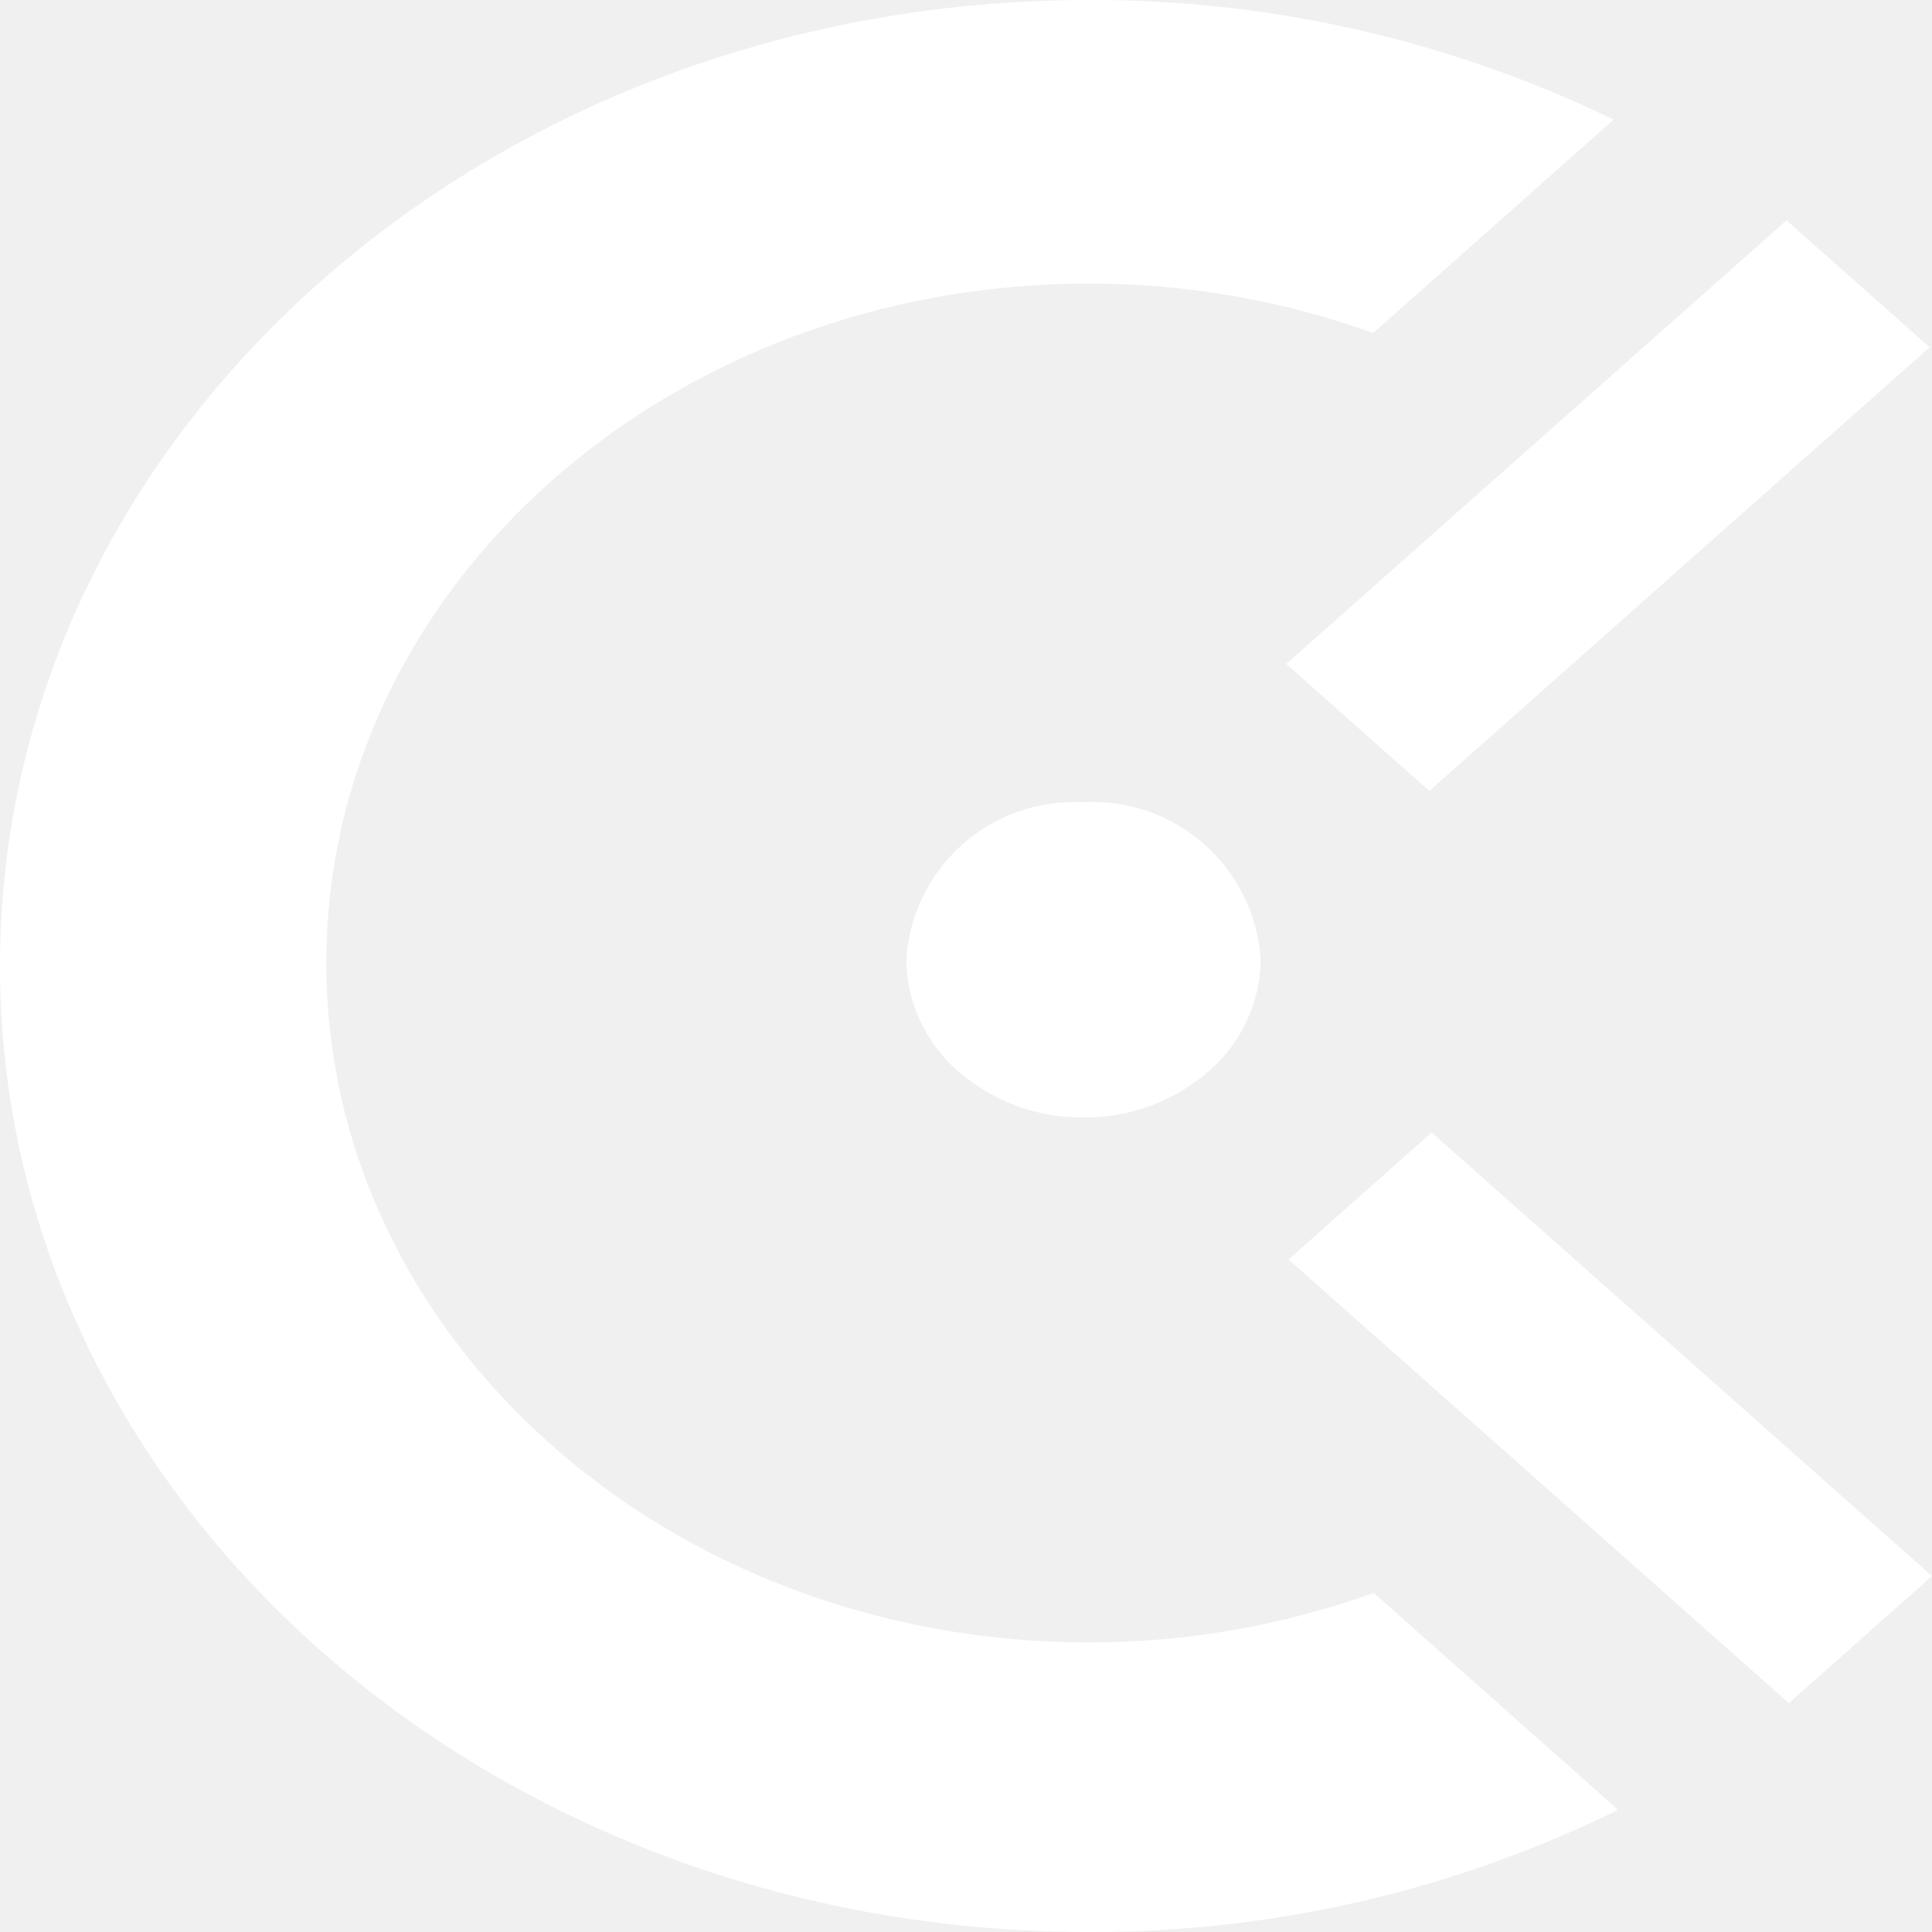
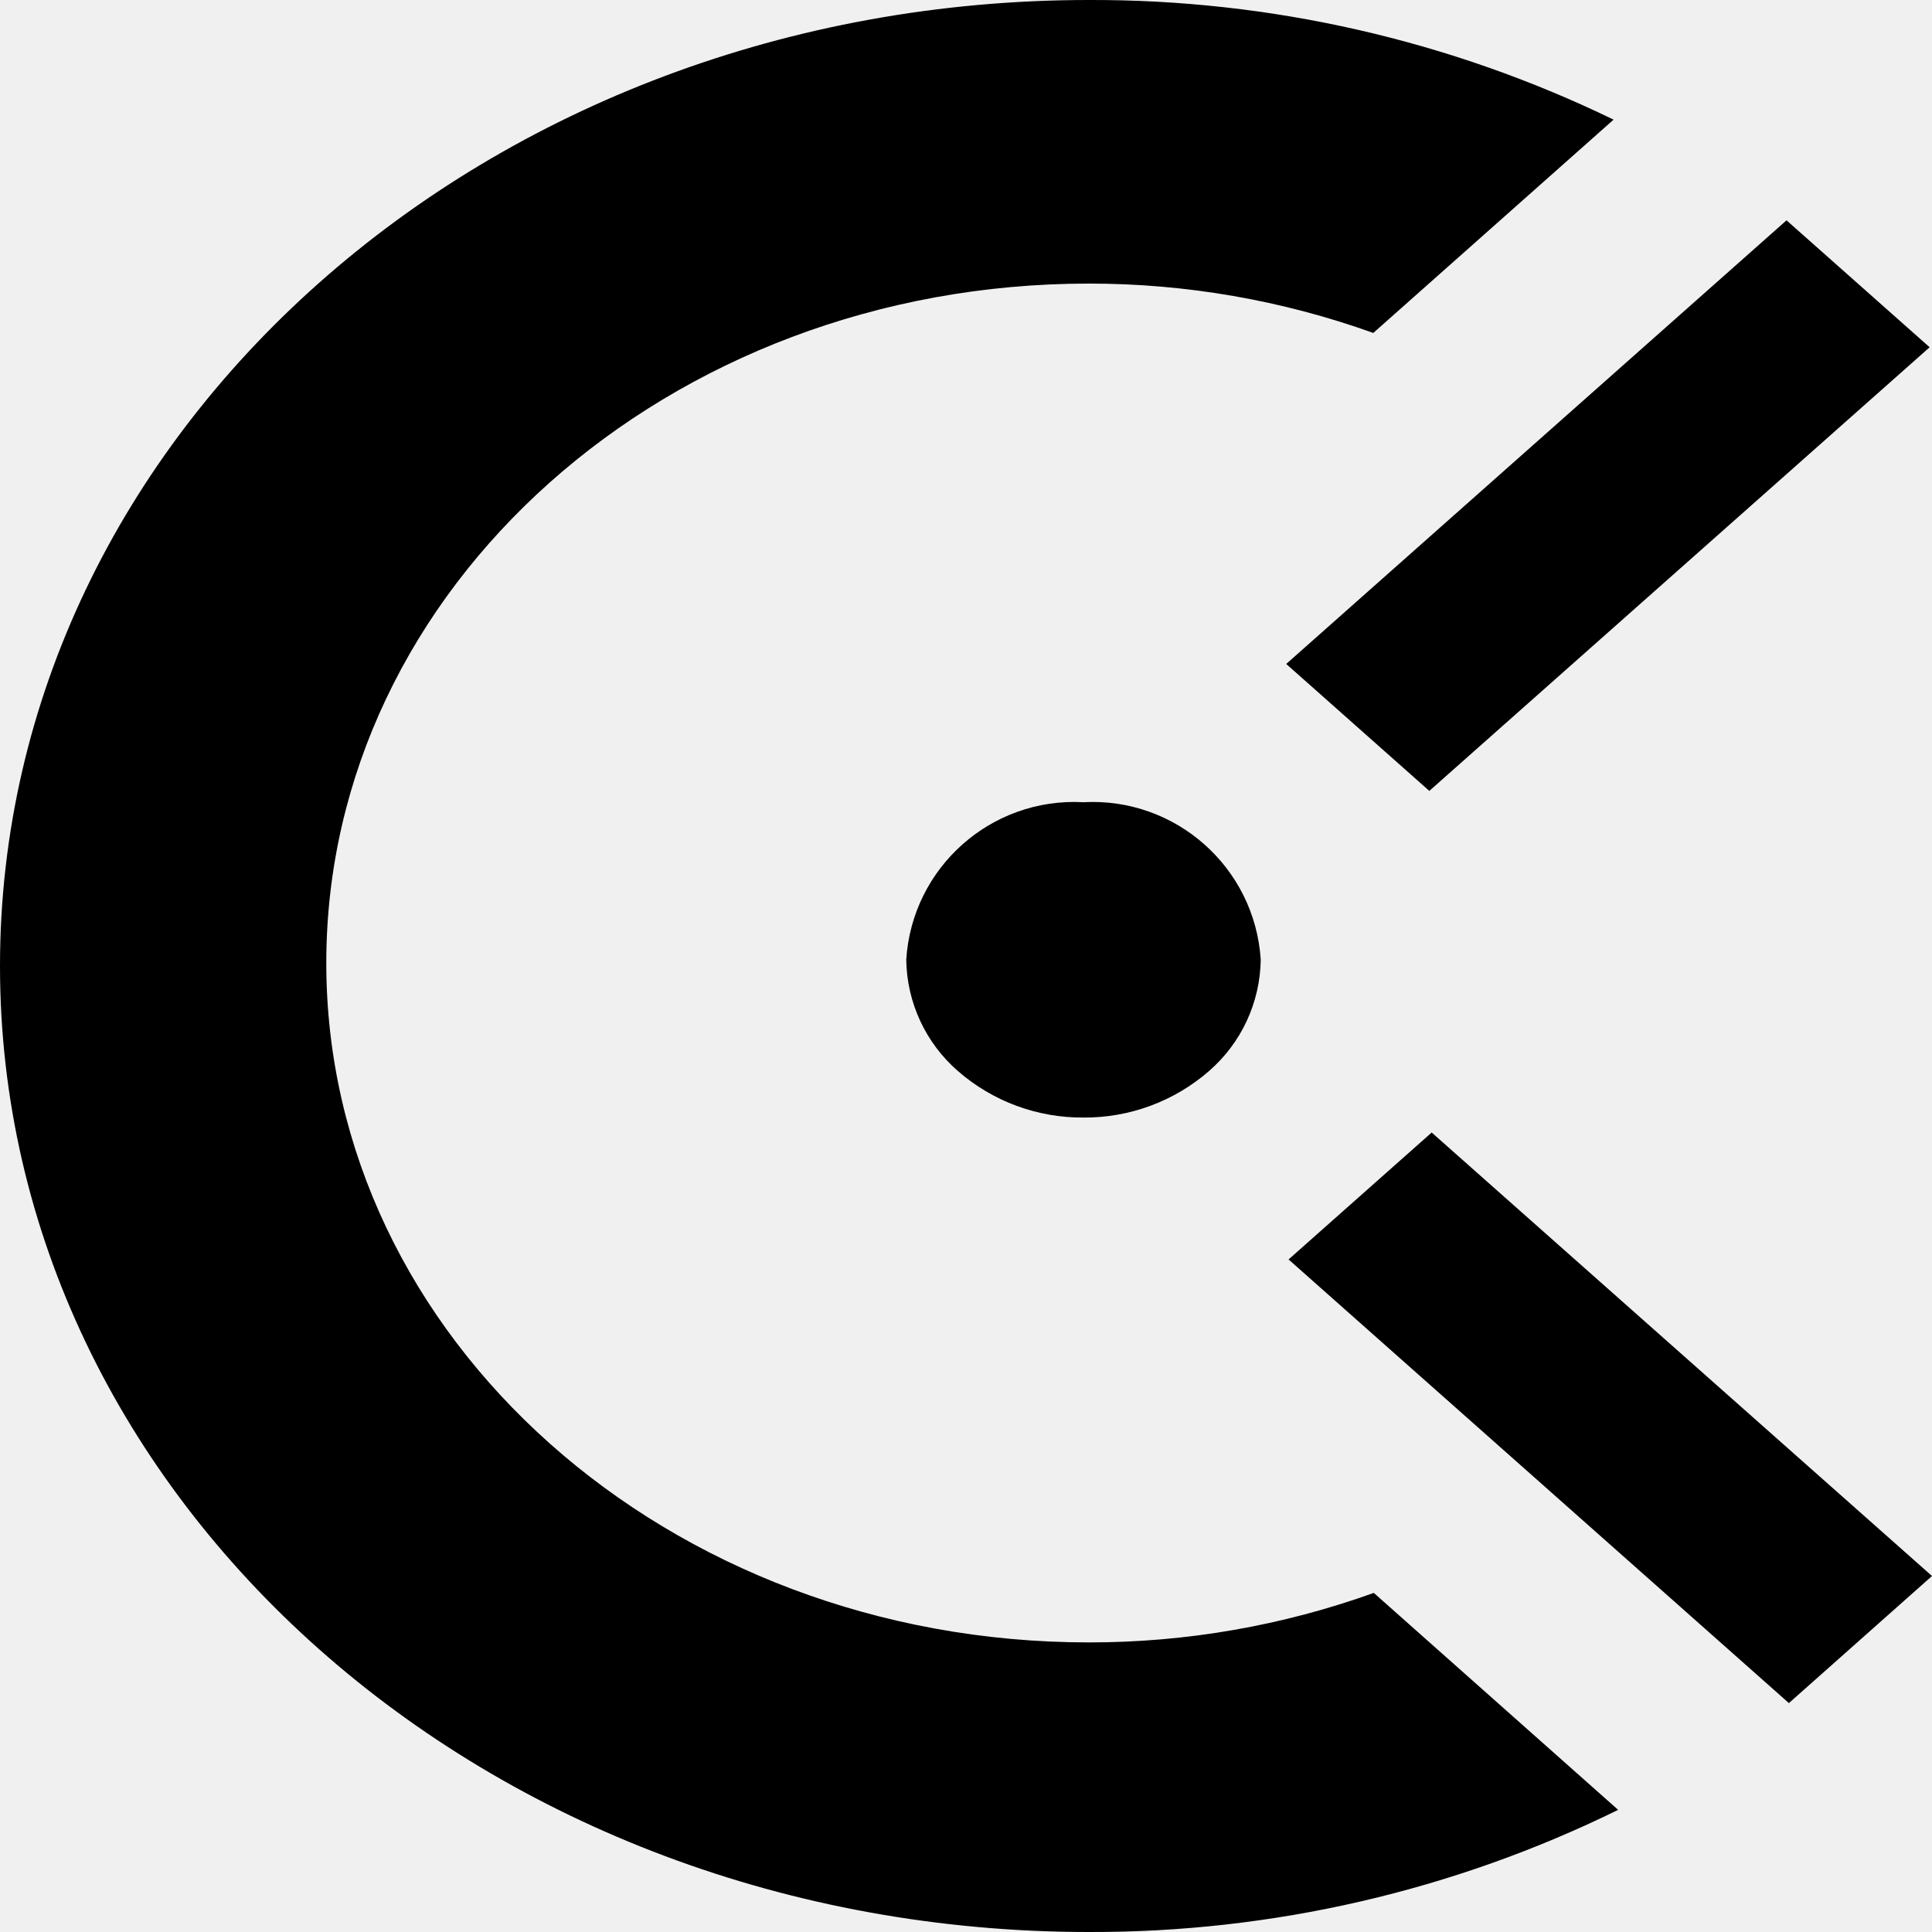
<svg xmlns="http://www.w3.org/2000/svg" viewBox="0 0 27 27">
-   <path id="Icon_simple-clockify" data-name="Icon simple-clockify" d="M19.475,9.279l6.992-6.2,2,1.774-6.992,6.2-2-1.774Zm-2.833,6.339a2.641,2.641,0,0,1-1.754-.649,2.1,2.1,0,0,1-.723-1.558,2.352,2.352,0,0,1,2.475-2.2,2.355,2.355,0,0,1,2.479,2.2,2.1,2.1,0,0,1-.724,1.558,2.644,2.644,0,0,1-1.754.649ZM28.5,22.025l-2,1.776-6.992-6.2,2-1.774Zm-11.783.928a11.75,11.75,0,0,0,3.982-.692l3.415,3.032A16.662,16.662,0,0,1,16.717,27C8.312,27,1.5,20.955,1.5,13.5S8.314,0,16.717,0A16.669,16.669,0,0,1,24.05,1.672L20.692,4.653a11.761,11.761,0,0,0-3.976-.69c-5.885,0-10.656,4.252-10.656,9.495S10.831,22.953,16.717,22.953Z" transform="translate(-1.5)" fill="#fff" />
+   <path id="Icon_simple-clockify" data-name="Icon simple-clockify" d="M19.475,9.279l6.992-6.2,2,1.774-6.992,6.2-2-1.774Zm-2.833,6.339a2.641,2.641,0,0,1-1.754-.649,2.1,2.1,0,0,1-.723-1.558,2.352,2.352,0,0,1,2.475-2.2,2.355,2.355,0,0,1,2.479,2.2,2.1,2.1,0,0,1-.724,1.558,2.644,2.644,0,0,1-1.754.649ZM28.5,22.025l-2,1.776-6.992-6.2,2-1.774Zm-11.783.928a11.75,11.75,0,0,0,3.982-.692l3.415,3.032A16.662,16.662,0,0,1,16.717,27C8.312,27,1.5,20.955,1.5,13.5S8.314,0,16.717,0A16.669,16.669,0,0,1,24.05,1.672L20.692,4.653a11.761,11.761,0,0,0-3.976-.69c-5.885,0-10.656,4.252-10.656,9.495S10.831,22.953,16.717,22.953Z" transform="translate(-1.5)" />
</svg>
